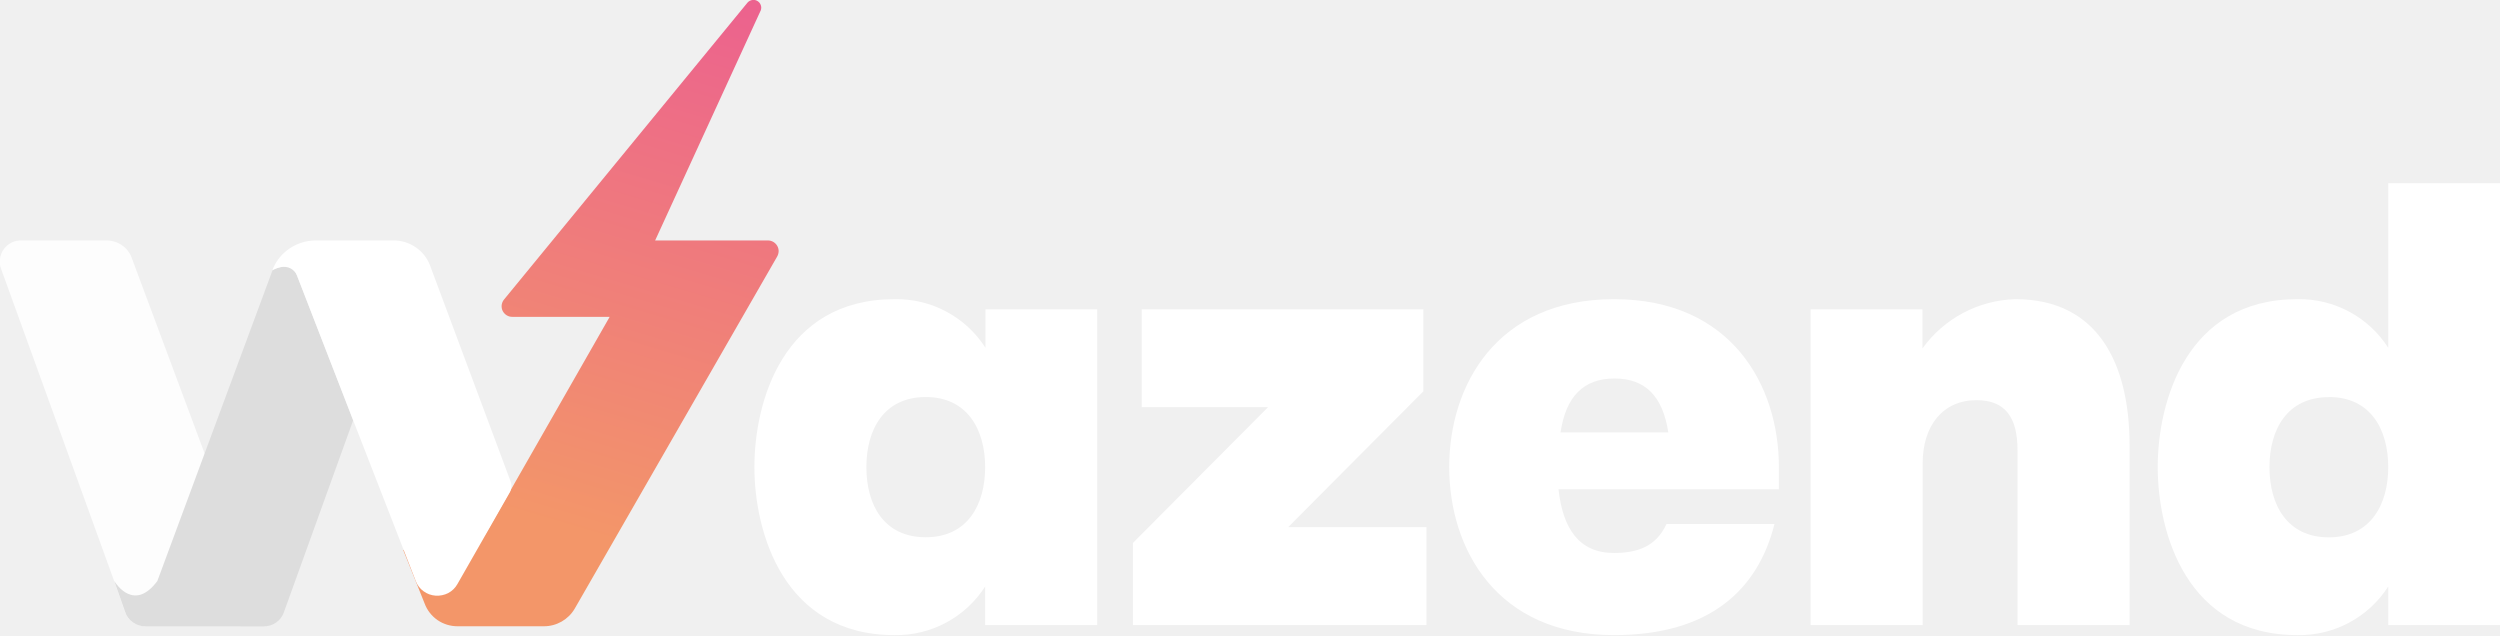
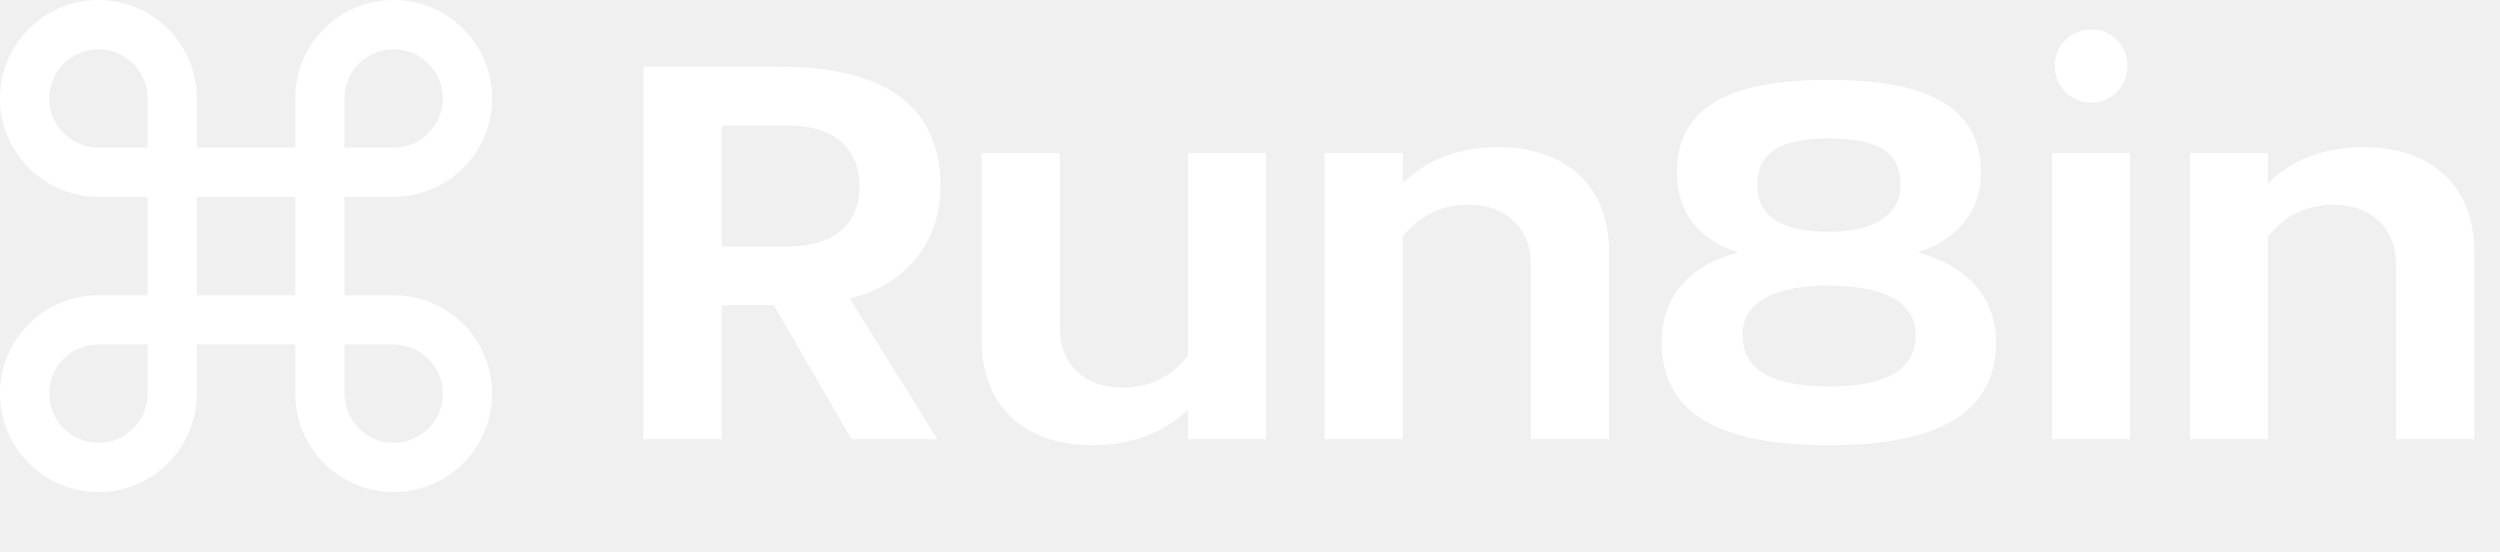
- <svg xmlns="http://www.w3.org/2000/svg" viewBox="0 0 231.97 58.93">
-   <defs>
-     <linearGradient id="Degradado_sin_nombre_7" x1="51.42" y1="-105.32" x2="66.14" y2="-55.85" gradientTransform="matrix(1, 0, 0, -1, 0, -56.59)" gradientUnits="userSpaceOnUse">
-       <stop offset="0" stop-color="#f39669" />
-       <stop offset="1" stop-color="#ec628e" />
-     </linearGradient>
-   </defs>
-   <g id="Capa_2" data-name="Capa 2">
-     <g id="Capa_1-2" data-name="Capa 1">
-       <path d="M91.41,58V54.42A9.79,9.79,0,0,1,83,58.93c-10.31,0-13-9.55-13-15.59s2.64-15.58,13-15.58a9.79,9.79,0,0,1,8.44,4.51V28.7h10.37V58ZM85.9,36.84c-3.87,0-5.51,3-5.51,6.5S82,49.85,85.9,49.85s5.51-3.05,5.51-6.51S89.77,36.84,85.9,36.84Z" style="fill:#fff" />
-       <path d="M132.07,36.31l-12.54,12.6h12.83V58H105.12V50.38l12.54-12.6H105.94V28.7h26.13Z" style="fill:#fff" />
-       <path d="M164.65,48.62c-1.53,6.09-6,10.31-14.89,10.31-10.89,0-15.29-8-15.29-15.59s4.4-15.58,15.29-15.58,15.3,8,15.3,15.58V45.4H144.61c.41,3.69,1.93,5.91,5.15,5.91,2.23,0,3.93-.64,4.87-2.69Zm-9.85-8.5c-.52-3.34-2.11-5-5-5s-4.51,1.7-5,5Z" style="fill:#fff" />
-       <path d="M187.2,58V41.76c0-3-1.11-4.63-3.8-4.63-3.11,0-5,2.35-5,5.86V58H168V28.7h10.38v3.63A11,11,0,0,1,187,27.76c7.68,0,10.6,6,10.6,13.59V58Z" style="fill:#fff" />
-       <path d="M221.6,58V54.42a9.8,9.8,0,0,1-8.44,4.51c-10.31,0-12.95-9.55-12.95-15.59s2.64-15.58,12.95-15.58a9.8,9.8,0,0,1,8.44,4.51V17H232V58Zm-5.51-21.15c-3.87,0-5.51,3-5.51,6.5s1.64,6.51,5.51,6.51,5.51-3.05,5.51-6.51S220,36.84,216.09,36.84Z" style="fill:#fff" />
-       <path d="M60.79,22.31H71.24a1,1,0,0,1,.87.49,1,1,0,0,1,.14.49,1.09,1.09,0,0,1-.13.5L53.33,56.47a3.31,3.31,0,0,1-2.87,1.64h-8a3.29,3.29,0,0,1-1.86-.57A3.26,3.26,0,0,1,39.4,56l-2-5,.14.09a5.47,5.47,0,0,0,4.27.7,5.58,5.58,0,0,0,2-.94,5.38,5.38,0,0,0,1.44-1.64L56.57,29.4h-9a1,1,0,0,1-.55-.14,1.07,1.07,0,0,1-.38-.41,1,1,0,0,1-.09-.55,1,1,0,0,1,.22-.51L69.37.23A.74.74,0,0,1,69.81,0a.67.67,0,0,1,.48.1.68.68,0,0,1,.3.37.69.69,0,0,1,0,.49Z" style="fill:url(#Degradado_sin_nombre_7)" />
-       <path d="M24.08,56.13a1.82,1.82,0,0,1-.16.76,2,2,0,0,1-.43.64,2.16,2.16,0,0,1-.65.43,2.08,2.08,0,0,1-.78.15H13.49a2.09,2.09,0,0,1-1.16-.36,2,2,0,0,1-.74-1l-1-2.84L.12,25A1.88,1.88,0,0,1,0,24a2,2,0,0,1,.35-.88,2.09,2.09,0,0,1,.73-.62A2,2,0,0,1,2,22.31H9.87a2.55,2.55,0,0,1,1.44.44,2.44,2.44,0,0,1,.91,1.17l11.18,30L24,55.45A2,2,0,0,1,24.08,56.13Z" style="fill:#fdfdfd" />
-       <path d="M32.77,39,26.33,56.84a1.89,1.89,0,0,1-.72.93,2,2,0,0,1-1.12.35h-11a2,2,0,0,1-1.16-.37,1.9,1.9,0,0,1-.73-1l-1-2.84c.2.32,1.88,2.85,4,0L25.29,25.07s1.29-.76,2.07,0Z" style="fill:#ddd" />
-       <path d="M47.3,45.69,42.44,54.2a2.12,2.12,0,0,1-.85.83,2.26,2.26,0,0,1-1.17.24,2.12,2.12,0,0,1-1.12-.41,2,2,0,0,1-.72-.94L32.77,39,27.56,25.57a1.31,1.31,0,0,0-.59-.66,1.37,1.37,0,0,0-.89-.13,2.93,2.93,0,0,0-.81.3,4.17,4.17,0,0,1,1.36-1.85,4.35,4.35,0,0,1,2.68-.92H36.5a3.6,3.6,0,0,1,2.08.64,3.54,3.54,0,0,1,1.33,1.7l7.46,20a1.12,1.12,0,0,1,.08.51A1.16,1.16,0,0,1,47.3,45.69Z" style="fill:#fff" />
+ <svg xmlns="http://www.w3.org/2000/svg" viewBox="578.492 238.678 414.509 91.484" width="414.509px" height="91.484px" preserveAspectRatio="none">
+   <g id="object-0">
+     <g id="Grupo_1" transform="matrix(1, 0, 0, 1, 518.196, 169.8289)">
+       <path d="M 167 141.67 L 179.96 141.67 L 179.96 119.44 L 188.6 119.44 L 201.47 141.67 L 215.69 141.67 L 201.2 118.36 C 210.56 116.02 216.23 109 216.23 99.73 C 216.23 86.68 207.23 79.93 189.95 79.93 L 167 79.93 Z M 179.96 109.72 L 179.96 89.65 L 191.12 89.65 C 198.5 89.65 202.82 93.43 202.82 99.73 C 202.82 106.03 198.5 109.72 191.12 109.72 Z M 241.51 142.66 C 247.9 142.66 253.39 140.59 257.26 136.72 L 257.26 141.67 L 270.22 141.67 L 270.22 94.24 L 257.26 94.24 L 257.26 127.81 C 254.56 131.32 250.87 133.12 246.46 133.12 C 240.07 133.12 236.02 129.25 236.02 123.22 L 236.02 94.24 L 223.06 94.24 L 223.06 125.29 C 223.06 136.09 229.99 142.66 241.51 142.66 Z M 279.92 141.67 L 292.88 141.67 L 292.88 108.1 C 295.58 104.59 299.27 102.79 303.77 102.79 C 309.98 102.79 314.12 106.66 314.12 112.69 L 314.12 141.67 L 327.08 141.67 L 327.08 110.53 C 327.08 99.82 320.06 93.25 308.72 93.25 C 302.15 93.25 296.75 95.32 292.88 99.28 L 292.88 94.24 L 279.92 94.24 Z M 363.53 142.66 C 382.25 142.66 391.25 136.99 391.25 125.56 C 391.25 118.27 386.48 112.87 378.29 110.71 C 385.04 108.46 388.73 103.78 388.73 97.48 C 388.73 87.04 380.72 82.09 363.53 82.09 C 346.25 82.09 338.33 87.04 338.33 97.48 C 338.33 103.96 341.93 108.64 348.5 110.71 C 340.4 112.78 335.81 118.09 335.81 125.56 C 335.81 137.08 344.81 142.66 363.53 142.66 Z M 363.53 107.29 C 355.61 107.29 351.65 104.68 351.65 99.55 C 351.65 94.24 355.25 91.81 363.53 91.81 C 371.9 91.81 375.41 94.15 375.41 99.55 C 375.41 104.41 371.09 107.29 363.53 107.29 Z M 363.53 132.94 C 353.9 132.94 349.22 130.06 349.22 124.39 C 349.22 119.08 354.17 116.2 363.53 116.2 C 372.89 116.2 377.93 119.08 377.93 124.39 C 377.93 130.06 373.16 132.94 363.53 132.94 Z M 407 85.87 C 410.42 85.87 413.03 83.17 413.03 79.75 C 413.03 76.42 410.42 73.72 407 73.72 C 403.67 73.72 400.97 76.42 400.97 79.75 C 400.97 83.17 403.67 85.87 407 85.87 Z M 400.52 141.67 L 413.48 141.67 L 413.48 94.24 L 400.52 94.24 Z M 423.38 141.67 L 436.34 141.67 L 436.34 108.1 C 439.04 104.59 442.73 102.79 447.23 102.79 C 453.44 102.79 457.58 106.66 457.58 112.69 L 457.58 141.67 L 470.54 141.67 L 470.54 110.53 C 470.54 99.82 463.52 93.25 452.18 93.25 C 445.61 93.25 440.21 95.32 436.34 99.28 L 436.34 94.24 L 423.38 94.24 Z" style="fill: rgb(255, 255, 255); text-wrap-mode: nowrap;" />
+     </g>
+     <g id="SVGRepo_iconCarrier" transform="matrix(4.079317, 0, 0, 4.079317, 570.333, 230.5195)" style="">
+       <path fill-rule="evenodd" clip-rule="evenodd" d="M3.172 3.172C3.922 2.421 4.939 2 6 2C7.061 2 8.078 2.421 8.828 3.172C9.579 3.922 10 4.939 10 6V8H14V6C14 4.939 14.421 3.922 15.172 3.172C15.922 2.421 16.939 2 18 2C19.061 2 20.078 2.421 20.828 3.172C21.579 3.922 22 4.939 22 6C22 7.061 21.579 8.078 20.828 8.828C20.078 9.579 19.061 10 18 10H16V14H18C19.061 14 20.078 14.421 20.828 15.172C21.579 15.922 22 16.939 22 18C22 19.061 21.579 20.078 20.828 20.828C20.078 21.579 19.061 22 18 22C16.939 22 15.922 21.579 15.172 20.828C14.421 20.078 14 19.061 14 18V16H10V18C10 19.061 9.579 20.078 8.828 20.828C8.078 21.579 7.061 22 6 22C4.939 22 3.922 21.579 3.172 20.828C2.421 20.078 2 19.061 2 18C2 16.939 2.421 15.922 3.172 15.172C3.922 14.421 4.939 14 6 14H8V10H6C4.939 10 3.922 9.579 3.172 8.828C2.421 8.078 2 7.061 2 6C2 4.939 2.421 3.922 3.172 3.172ZM8 8V6C8 5.47 7.789 4.961 7.414 4.586C7.039 4.211 6.53 4 6 4C5.47 4 4.961 4.211 4.586 4.586C4.211 4.961 4 5.47 4 6C4 6.53 4.211 7.039 4.586 7.414C4.961 7.789 5.47 8 6 8H8ZM10 10V14H14V10H10ZM8 16H6C5.47 16 4.961 16.211 4.586 16.586C4.211 16.961 4 17.47 4 18C4 18.53 4.211 19.039 4.586 19.414C4.961 19.789 5.47 20 6 20C6.53 20 7.039 19.789 7.414 19.414C7.789 19.039 8 18.53 8 18V16ZM16 16V18C16 18.53 16.211 19.039 16.586 19.414C16.961 19.789 17.47 20 18 20C18.53 20 19.039 19.789 19.414 19.414C19.789 19.039 20 18.53 20 18C20 17.47 19.789 16.961 19.414 16.586C19.039 16.211 18.53 16 18 16H16ZM16 8H18C18.53 8 19.039 7.789 19.414 7.414C19.789 7.039 20 6.53 20 6C20 5.47 19.789 4.961 19.414 4.586C19.039 4.211 18.53 4 18 4C17.47 4 16.961 4.211 16.586 4.586C16.211 4.961 16 5.47 16 6V8Z" style="fill: rgb(255, 255, 255);" />
    </g>
  </g>
</svg>
